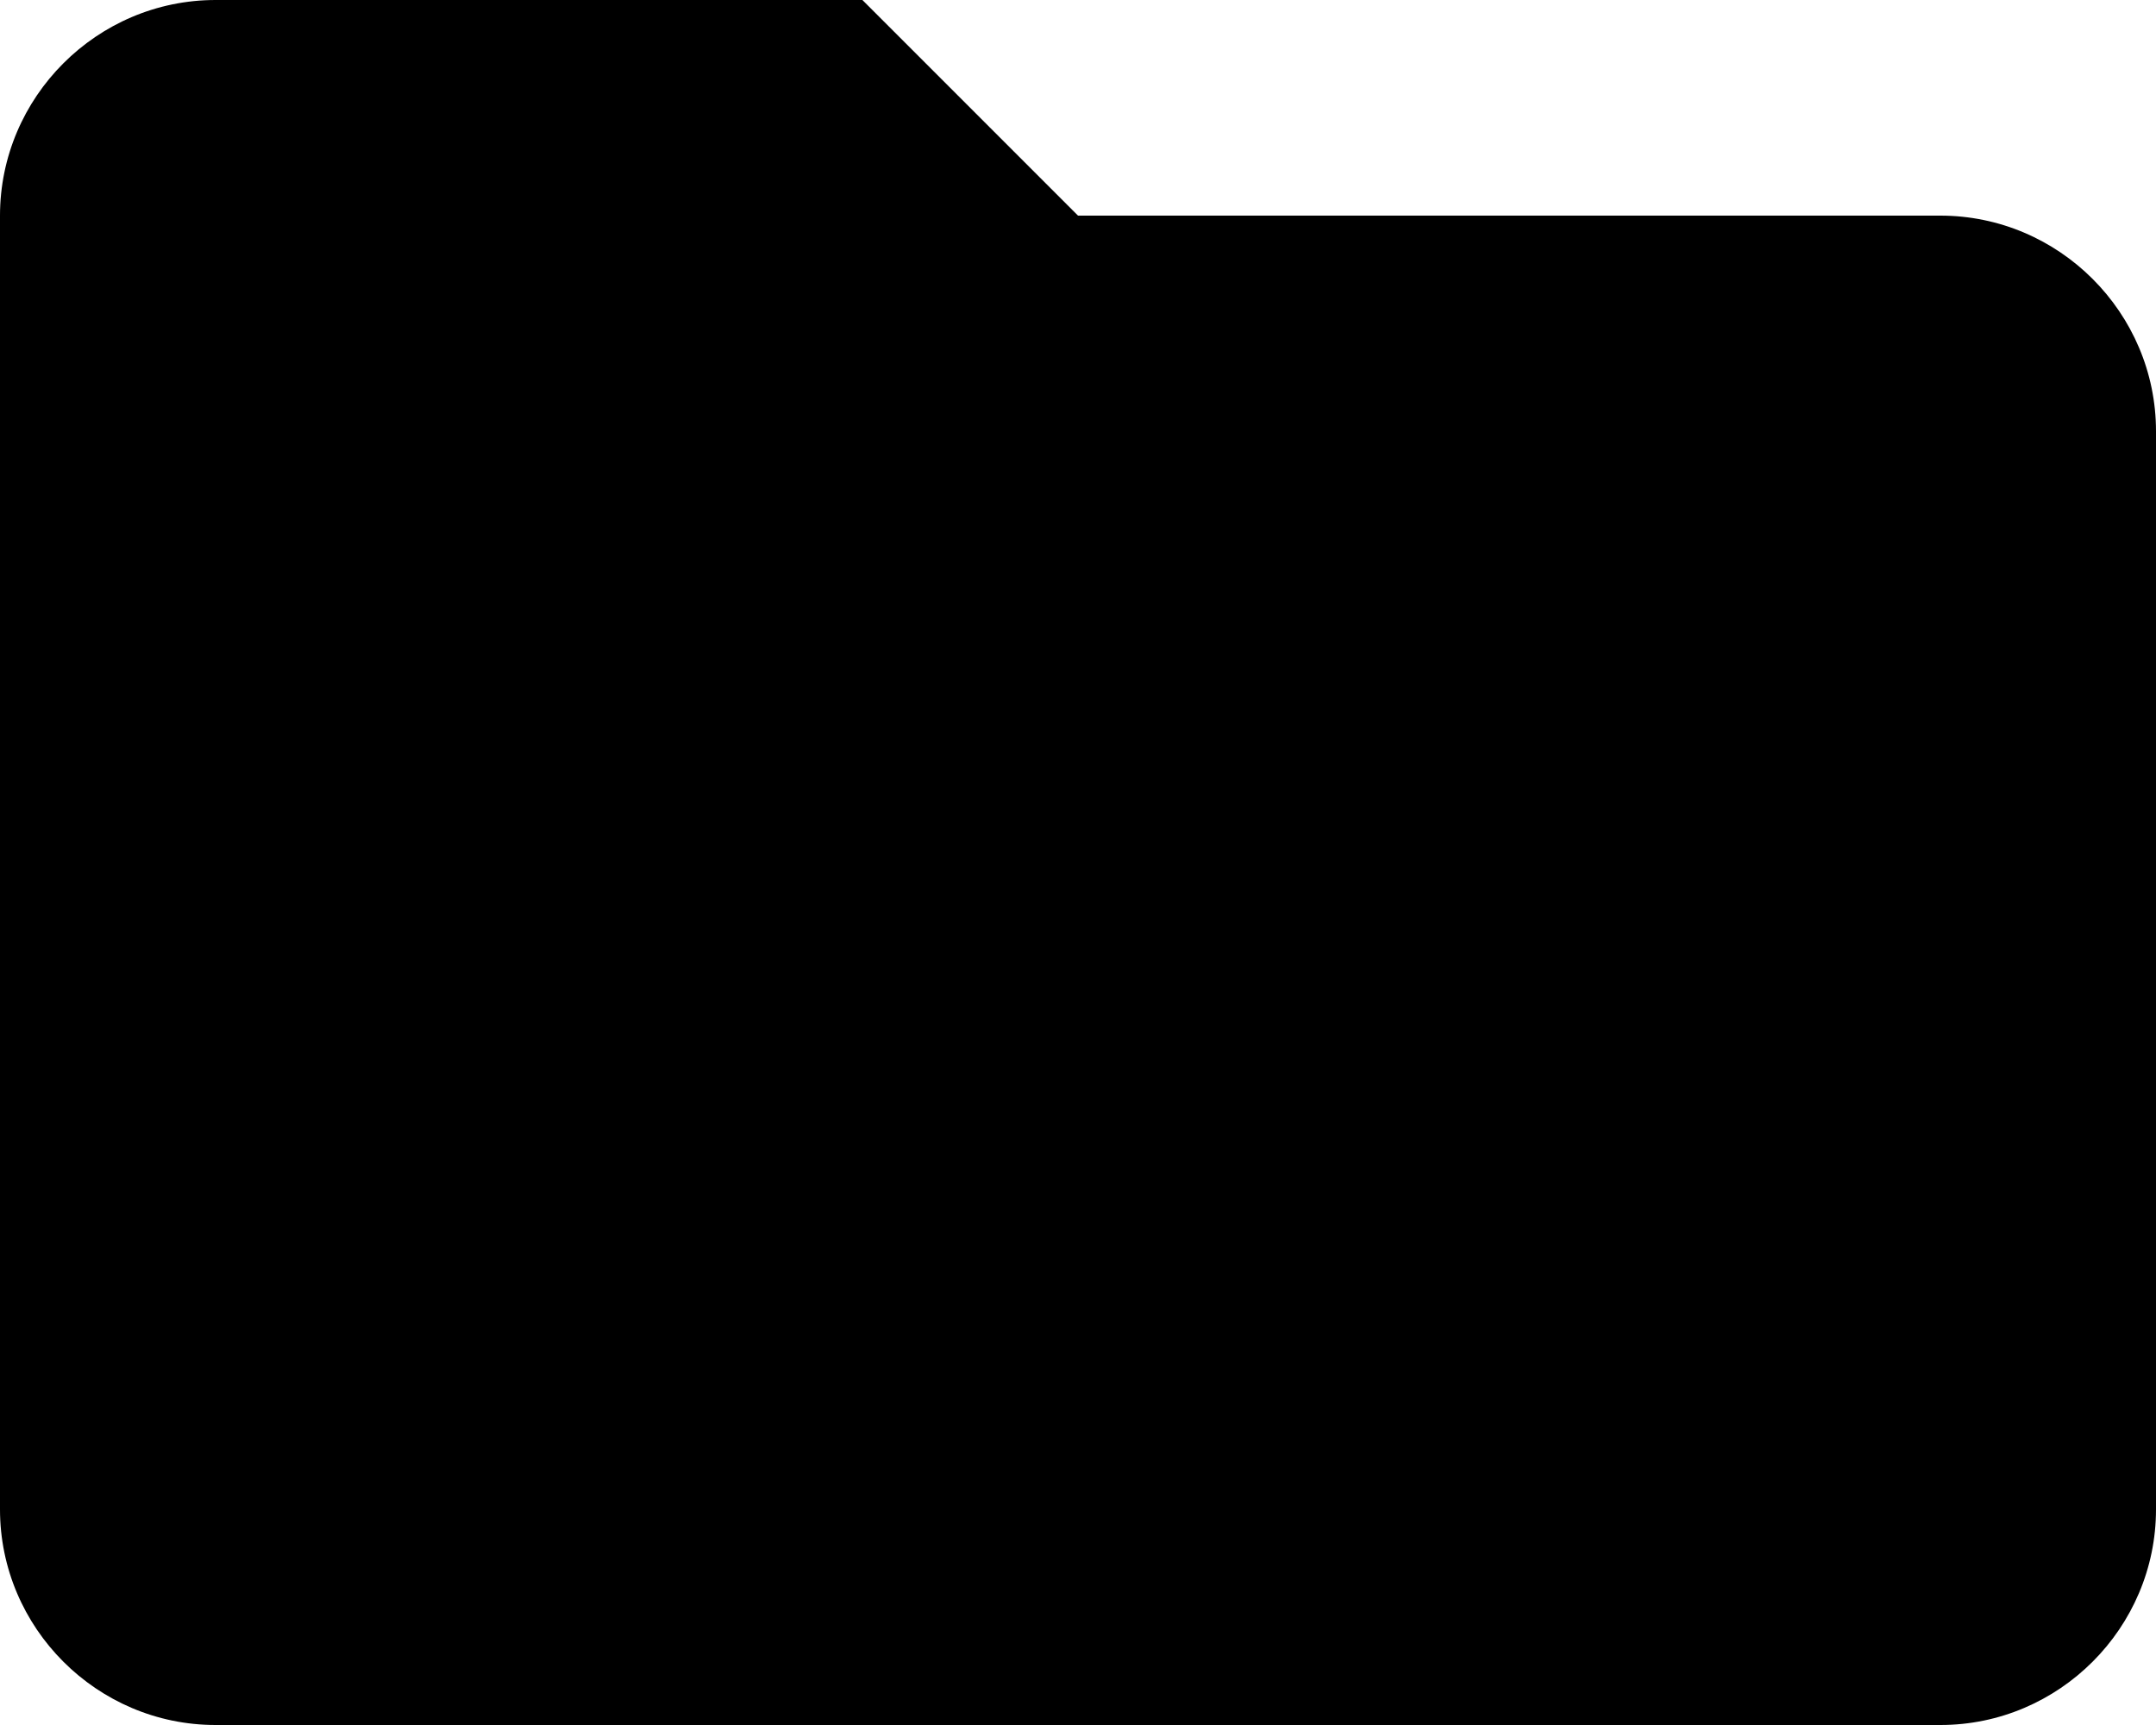
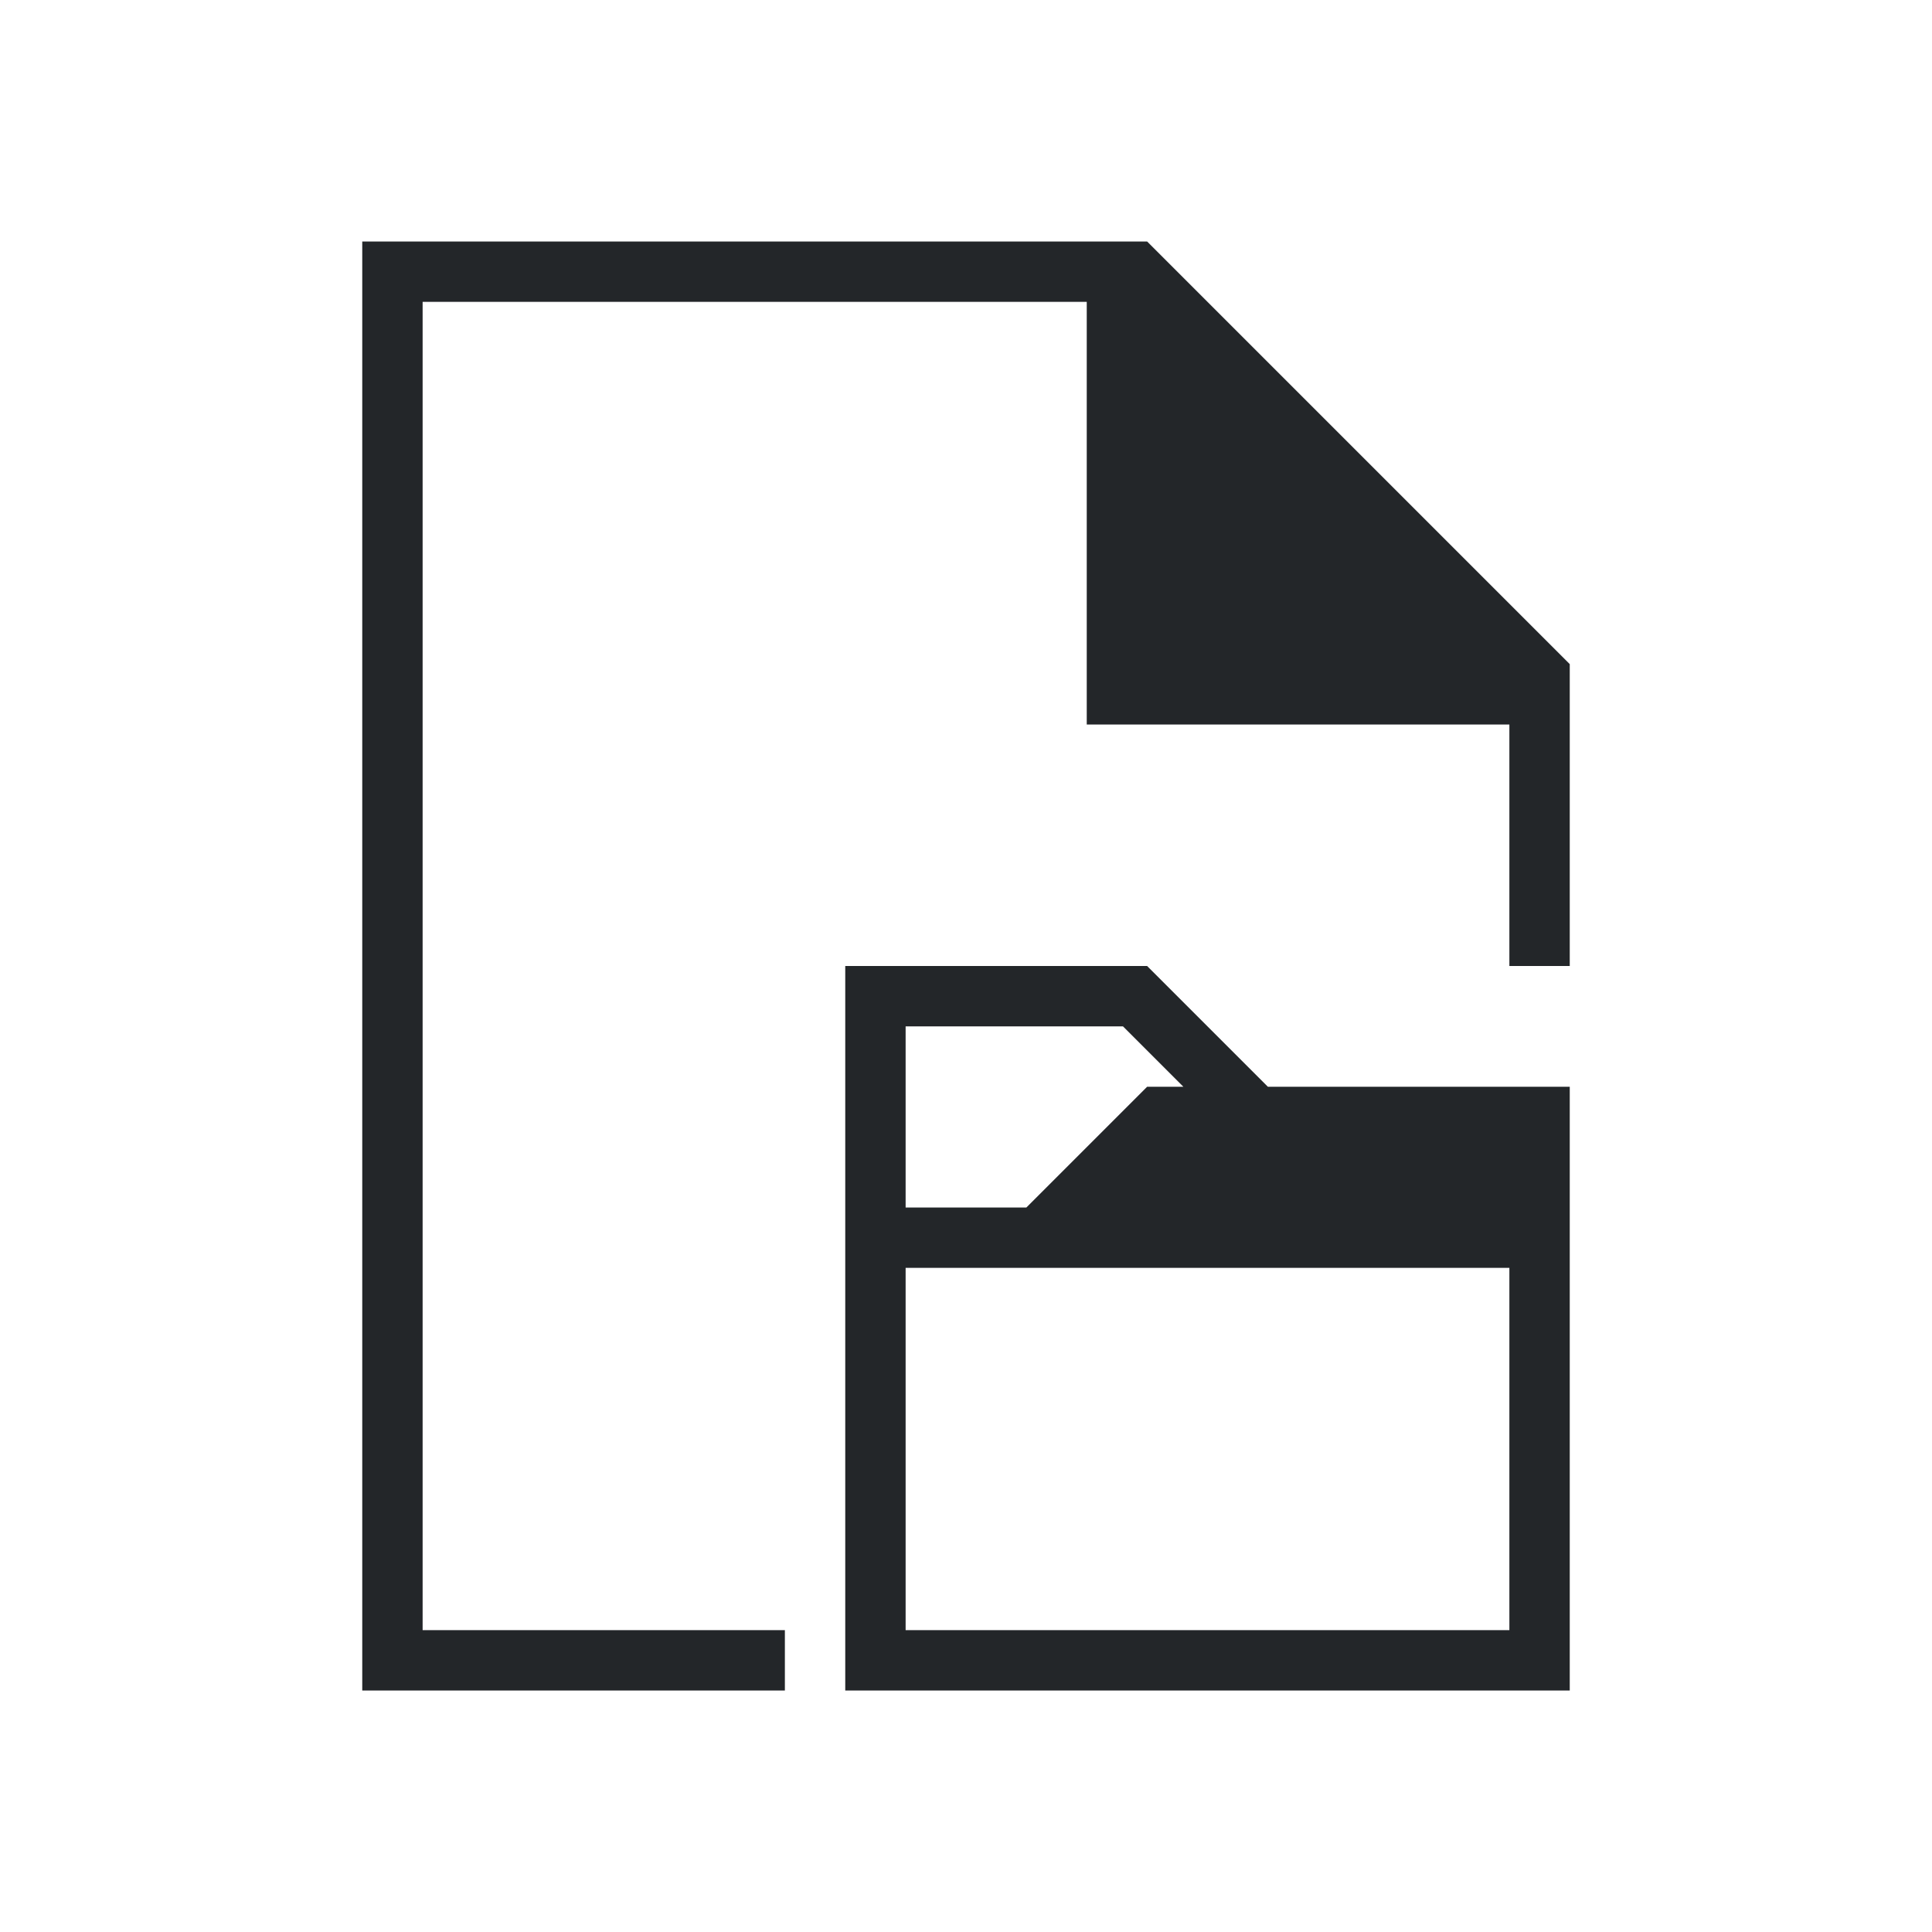
- <svg height="80" width="100">
-   <g stroke="none" stroke-width="1" transform="scale(5)">
-     <g fill="currentColor" fill-rule="evenodd" transform="translate(-44, -256)">
-       <g transform="translate(44, 256)">
-         <path d="M8,0 L2,0 C0.9,0 0,0.9 0,2 L0,14 C0,15.1 0.9,16 2,16 L18,16 C19.1,16 20,15.1 20,14 L20,4 C20,2.9 19.1,2 18,2 L10,2 L8,0 L8,0 Z" />
-       </g>
-     </g>
-   </g>
+ <svg xmlns="http://www.w3.org/2000/svg" viewBox="0 0 32 32">
+   <defs id="defs3051">
+     <style type="text/css" id="current-color-scheme">
+       .ColorScheme-Text {
+         color:#232629;
+       }
+       </style>
+   </defs>
+   <path style="fill:currentColor;fill-opacity:1;stroke:none" d="M 6 4 L 6 28 L 13 28 L 13 27 L 7 27 L 7 5 L 18 5 L 18 12 L 25 12 L 25 16 L 26 16 L 26 11 L 19 4 L 18 4 L 6 4 z M 14 16 L 14 17 L 14 20 L 14 21 L 14 27 L 14 28 L 26 28 L 26 27 L 26 20 L 26 19 L 26 18 L 21 18 L 19 16 L 19 16 L 19 16 L 15 16 L 14 16 z M 15 17 L 18.6 17 L 19.6 18 L 19 18 L 19 18 L 19 18 L 17 20 L 15 20 L 15 17 z M 15 21 L 25 21 L 25 27 L 15 27 L 15 21 z " class="ColorScheme-Text" />
</svg>
